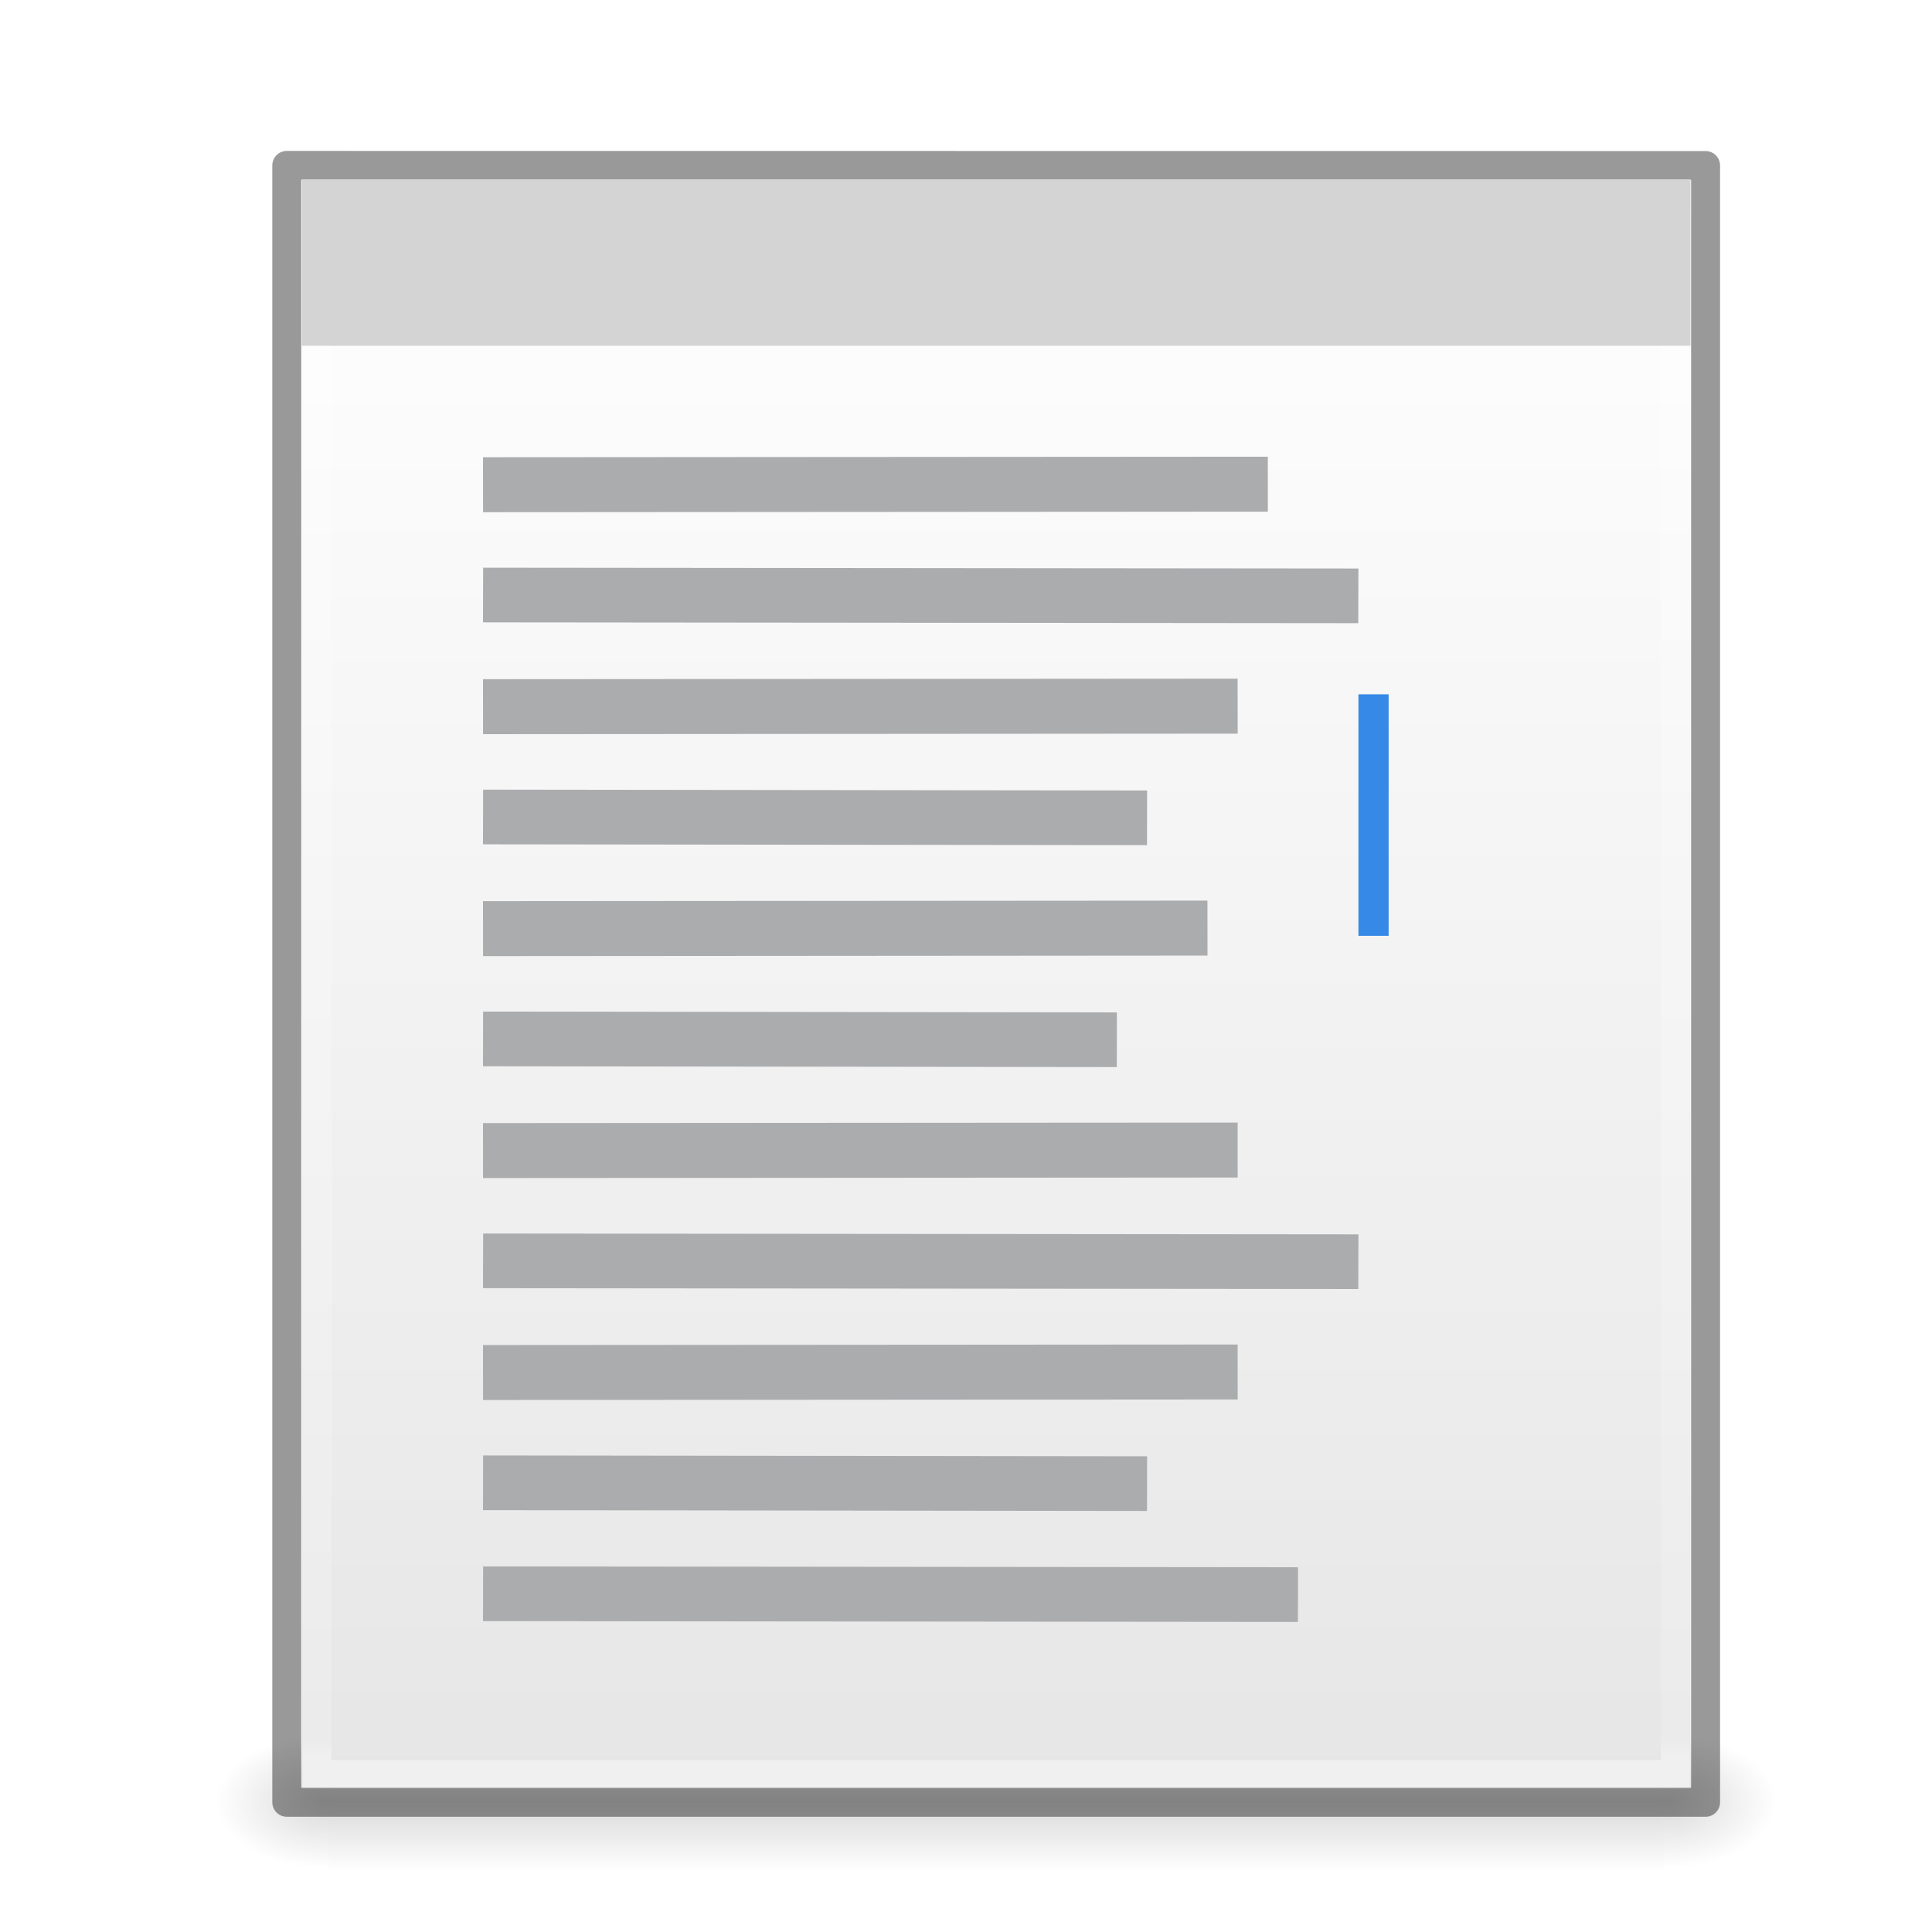
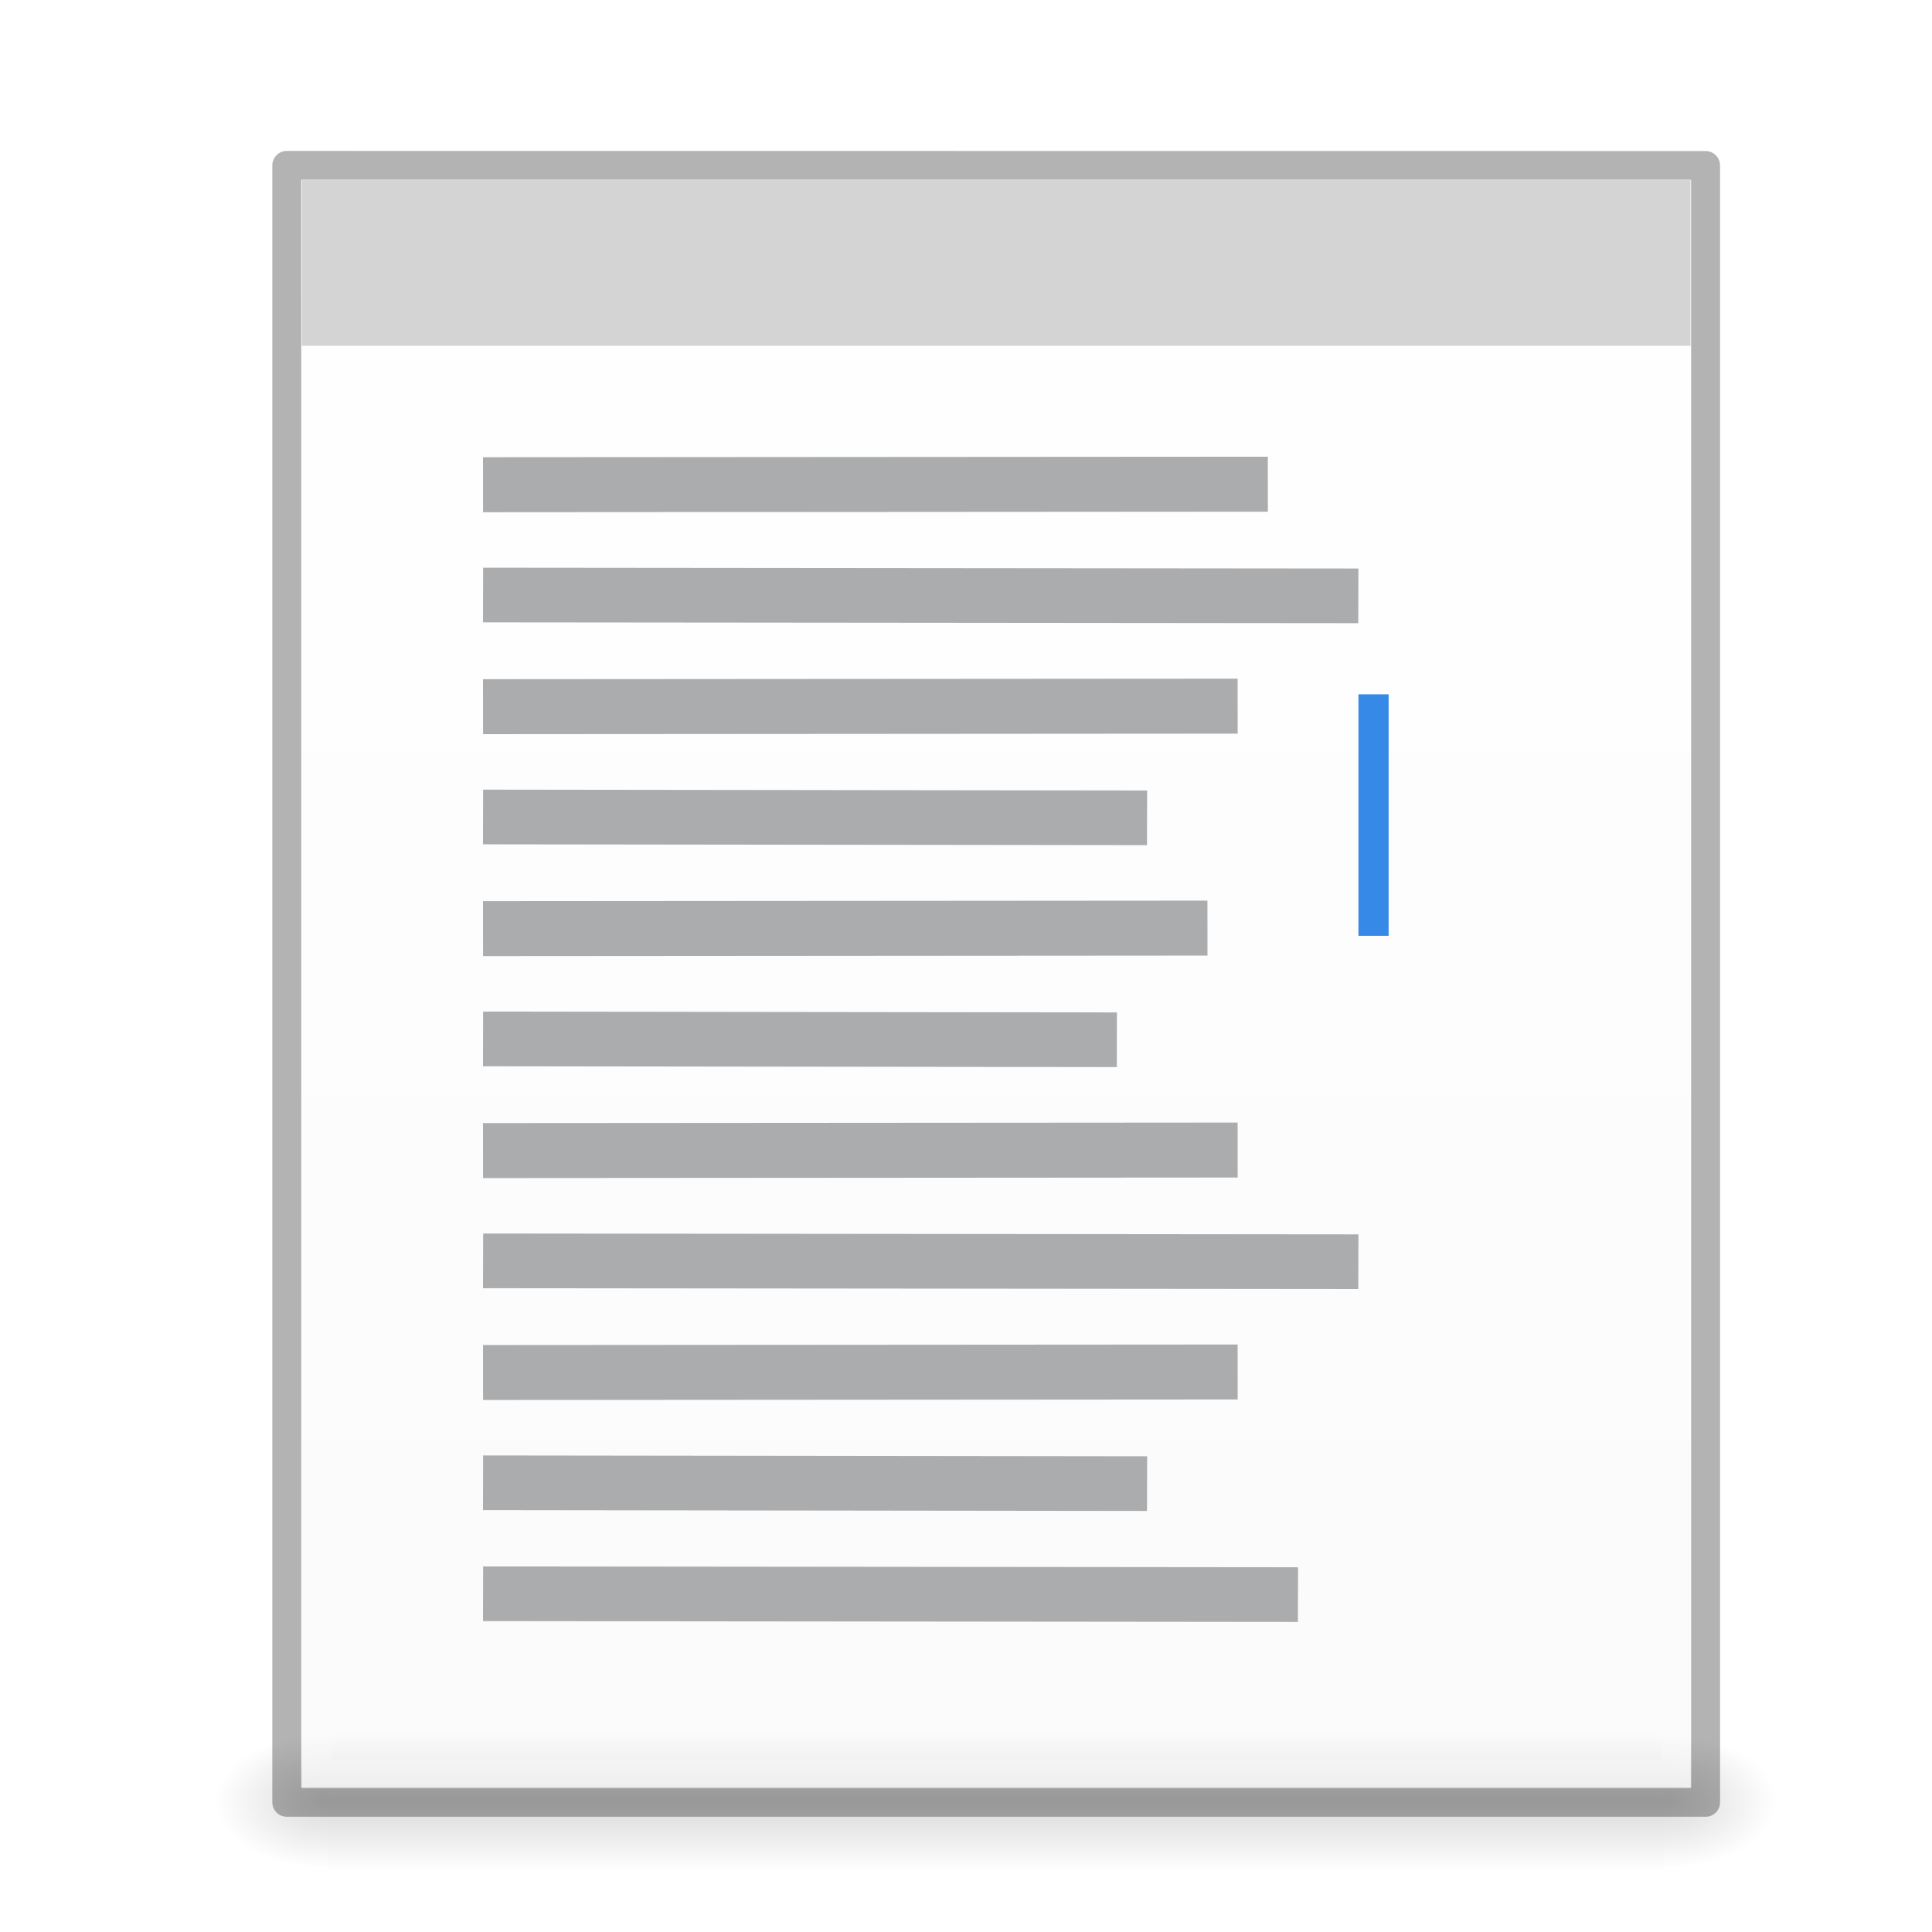
<svg xmlns="http://www.w3.org/2000/svg" xmlns:xlink="http://www.w3.org/1999/xlink" id="svg13986" height="64" width="64" version="1.1">
  <defs id="defs13988">
+     <linearGradient id="linearGradient4274">
+       <stop id="stop4276" style="stop-color:#ffffff;stop-opacity:1" offset="0" />
+       <stop id="stop4278" style="stop-color:#f0f0f0;stop-opacity:1" offset="1" />
+     </linearGradient>
    <linearGradient id="linearGradient4273">
      <stop id="stop4275" style="stop-color:#ffffff;stop-opacity:1" offset="0" />
      <stop id="stop4277" style="stop-color:#e6e6e6;stop-opacity:1" offset="1" />
    </linearGradient>
    <linearGradient id="linearGradient5092">
      <stop offset="0" style="stop-color:#7e8087;stop-opacity:1" id="stop5094" />
      <stop offset="1" style="stop-color:#d4d4d4;stop-opacity:1" id="stop5096" />
    </linearGradient>
    <linearGradient id="linearGradient4242">
      <stop id="stop4244" style="stop-color:#d4aa00;stop-opacity:0.757" offset="0" />
      <stop id="stop4246" style="stop-color:#aa8800;stop-opacity:0.697" offset="1" />
    </linearGradient>
    <linearGradient id="linearGradient4253">
      <stop id="stop4255" style="stop-color:#ffffff;stop-opacity:1" offset="0" />
      <stop id="stop4257" style="stop-color:#ffffff;stop-opacity:0.474" offset="0.185" />
      <stop id="stop4259" style="stop-color:#ffffff;stop-opacity:0.157" offset="0.951" />
      <stop id="stop4261" style="stop-color:#ffffff;stop-opacity:0.392" offset="1" />
    </linearGradient>
    <linearGradient id="linearGradient5739">
      <stop id="stop5741" style="stop-color:#f0f0f0;stop-opacity:1" offset="0" />
      <stop id="stop5745" style="stop-color:#e6e6e6;stop-opacity:1" offset="1" />
    </linearGradient>
    <linearGradient id="linearGradient5391">
      <stop id="stop5393" style="stop-color:#d5d5d5;stop-opacity:1" offset="0" />
      <stop id="stop5395" style="stop-color:#b5b5b5;stop-opacity:0.235" offset="0.063" />
      <stop id="stop5397" style="stop-color:#bcbcbc;stop-opacity:0.412" offset="0.951" />
      <stop id="stop5399" style="stop-color:#797979;stop-opacity:0.392" offset="1" />
    </linearGradient>
    <linearGradient id="linearGradient4431">
      <stop offset="0" style="stop-color:#d4aa00;stop-opacity:1" id="stop4579" />
      <stop offset="1" style="stop-color:#aa8800;stop-opacity:1" id="stop4581" />
    </linearGradient>
    <linearGradient id="linearGradient4583">
      <stop id="stop4433" style="stop-color:#828282;stop-opacity:1" offset="0" />
      <stop id="stop4435" style="stop-color:#cecece;stop-opacity:1" offset="1" />
    </linearGradient>
    <linearGradient id="linearGradient27416-1-2">
      <stop offset="0" style="stop-color:#55c1ec;stop-opacity:1" id="stop27420-2-0" />
      <stop offset="1" style="stop-color:#3689e6;stop-opacity:1" id="stop27422-3-5" />
    </linearGradient>
    <linearGradient id="linearGradient3924-2-2-5-8">
      <stop offset="0" style="stop-color:#ffffff;stop-opacity:1" id="stop3926-9-4-9-6" />
      <stop offset="0.063" style="stop-color:#ffffff;stop-opacity:0.235" id="stop3928-9-8-6-5" />
      <stop offset="0.951" style="stop-color:#ffffff;stop-opacity:0.157" id="stop3930-3-5-1-7" />
      <stop offset="1" style="stop-color:#ffffff;stop-opacity:0.392" id="stop3932-8-0-4-8" />
    </linearGradient>
    <radialGradient gradientTransform="matrix(2.003784,0,0,1.4,27.98813,-17.4)" gradientUnits="userSpaceOnUse" xlink:href="#linearGradient3688-166-749-4-0-3-8" id="radialGradient3337-2-2" fy="43.5" fx="4.993" r="2.5" cy="43.5" cx="4.993" />
    <linearGradient id="linearGradient3688-166-749-4-0-3-8">
      <stop offset="0" style="stop-color:#181818;stop-opacity:1" id="stop2883-4-0-1-8" />
      <stop offset="1" style="stop-color:#181818;stop-opacity:0" id="stop2885-9-2-9-6" />
    </linearGradient>
    <radialGradient gradientTransform="matrix(2.003784,0,0,1.4,-20.01187,-104.4)" gradientUnits="userSpaceOnUse" xlink:href="#linearGradient3688-464-309-9-2-4-2" id="radialGradient3339-1-4" fy="43.5" fx="4.993" r="2.5" cy="43.5" cx="4.993" />
    <linearGradient id="linearGradient3688-464-309-9-2-4-2">
      <stop offset="0" style="stop-color:#181818;stop-opacity:1" id="stop2889-7-9-6-9" />
      <stop offset="1" style="stop-color:#181818;stop-opacity:0" id="stop2891-6-6-1-7" />
    </linearGradient>
    <linearGradient id="linearGradient3702-501-757-8-4-1-1">
      <stop offset="0" style="stop-color:#181818;stop-opacity:0" id="stop2895-8-9-9-1" />
      <stop offset="0.5" style="stop-color:#181818;stop-opacity:1" id="stop2897-7-8-7-7" />
      <stop offset="1" style="stop-color:#181818;stop-opacity:0" id="stop2899-4-5-1-5" />
    </linearGradient>
    <linearGradient gradientUnits="userSpaceOnUse" xlink:href="#linearGradient3702-501-757-8-4-1-1" id="linearGradient13984" y2="39.999" x2="25.058" y1="47.028" x1="25.058" />
    <linearGradient id="linearGradient4632-92-3-0-8-1">
      <stop offset="0" style="stop-color:#fafafa;stop-opacity:1" id="stop4634-68-8-0-2-9" />
      <stop offset="1" style="stop-color:#e1e1e1;stop-opacity:1" id="stop4636-8-21-7-1-4" />
    </linearGradient>
    <linearGradient id="linearGradient4215-8-4-07-7">
      <stop style="stop-color:#e9e9e9;stop-opacity:1;" offset="0" id="stop4217-1-2-1-2" />
      <stop style="stop-color:#ffffff;stop-opacity:1;" offset="1" id="stop4219-3-4-0-96" />
    </linearGradient>
    <linearGradient id="linearGradient4011-9-9-70-61-7">
      <stop id="stop4013-5-4-3-8-3" style="stop-color:#ffffff;stop-opacity:1;" offset="0" />
      <stop offset="0.508" style="stop-color:#ffffff;stop-opacity:0.235;" id="stop4015-1-5-70-9-5" />
      <stop id="stop4017-7-0-13-0-1" style="stop-color:#ffffff;stop-opacity:0.157;" offset="0.835" />
      <stop id="stop4019-1-12-7-0-7" style="stop-color:#ffffff;stop-opacity:0.392;" offset="1" />
    </linearGradient>
    <linearGradient y2="55.053" x2="30.271" y1="10.029" x1="30.271" gradientTransform="matrix(1.111111,0,0,1.25,-3.555556,-7.999999)" gradientUnits="userSpaceOnUse" id="linearGradient3643" xlink:href="#linearGradient27416-1-2" />
    <linearGradient y2="43" x2="24" y1="5" x1="24" gradientTransform="matrix(1.175733,0,0,1.468909,3.406249,-2.423915)" gradientUnits="userSpaceOnUse" id="linearGradient3647" xlink:href="#linearGradient5391" />
    <radialGradient r="27.5" fy="4.342" fx="32" cy="4.342" cx="32" gradientTransform="matrix(0,1.732752,-1.732752,0,31.52342,-52.37697)" gradientUnits="userSpaceOnUse" id="radialGradient3651" xlink:href="#linearGradient4632-92-3-0-8-1" />
    <linearGradient y2="44.341" x2="71.204" y1="6.238" x1="71.204" gradientTransform="matrix(-0.4594594,0,0,0.4594594,74.9585,20.34952)" gradientUnits="userSpaceOnUse" id="linearGradient3659" xlink:href="#linearGradient4011-9-9-70-61-7" />
    <linearGradient y2="8.093" x2="38.977" y1="59.968" x1="38.977" gradientTransform="matrix(-0.3725435,0,0,0.3725435,53.92125,19.33366)" gradientUnits="userSpaceOnUse" id="linearGradient3662" xlink:href="#linearGradient4215-8-4-07-7" />
    <radialGradient cx="62.625" cy="4.625" r="10.625" fx="62.625" fy="4.625" id="radialGradient3384-6-7" xlink:href="#linearGradient23419" gradientUnits="userSpaceOnUse" gradientTransform="matrix(0.3173066,0,0,0.09065887,175.3564,59.95077)" />
    <linearGradient id="linearGradient23419">
      <stop id="stop23421" style="stop-color:#000000;stop-opacity:1" offset="0" />
      <stop id="stop23423" style="stop-color:#000000;stop-opacity:0" offset="1" />
    </linearGradient>
    <radialGradient cx="62.625" cy="4.625" r="10.625" fx="62.625" fy="4.625" id="radialGradient3384-6-7-7" xlink:href="#linearGradient23419" gradientUnits="userSpaceOnUse" gradientTransform="matrix(0.3173066,0,0,0.09065887,175.3564,59.95077)" />
    <radialGradient cx="4.993" cy="43.5" r="2.5" fx="4.993" fy="43.5" id="radialGradient3013" xlink:href="#linearGradient3688-166-749-4-0-3-8" gradientUnits="userSpaceOnUse" gradientTransform="matrix(2.003784,0,0,1.4,27.98813,-17.4)" />
    <radialGradient cx="4.993" cy="43.5" r="2.5" fx="4.993" fy="43.5" id="radialGradient3015" xlink:href="#linearGradient3688-166-749-4-0-3-8" gradientUnits="userSpaceOnUse" gradientTransform="matrix(2.003784,0,0,1.4,-20.01187,-104.4)" />
    <linearGradient x1="25.058" y1="47.028" x2="25.058" y2="39.999" id="linearGradient4387" xlink:href="#linearGradient3702-501-757-8-4-1-1" gradientUnits="userSpaceOnUse" />
    <linearGradient xlink:href="#linearGradient4011-9-9-70-61-7" id="linearGradient3590" gradientUnits="userSpaceOnUse" gradientTransform="matrix(-0.2972972,0,0,0.2972972,52.32618,17.46136)" x1="71.204" y1="6.238" x2="71.204" y2="44.341" />
    <linearGradient xlink:href="#linearGradient4215-8-4-07-7" id="linearGradient3593" gradientUnits="userSpaceOnUse" gradientTransform="matrix(-0.254902,0,0,0.254902,39.15686,16.33333)" x1="38.977" y1="59.968" x2="38.977" y2="8.093" />
    <linearGradient xlink:href="#linearGradient23419" id="linearGradient3847" gradientUnits="userSpaceOnUse" gradientTransform="matrix(0.8074983,0,0,0.833744,106.8767,-0.0698511)" x1="-95.838" y1="54.2" x2="-95.838" y2="5.176" />
    <linearGradient xlink:href="#linearGradient3924-2-2-5-8" id="linearGradient3850" gradientUnits="userSpaceOnUse" gradientTransform="translate(4e-6,1.000006)" x1="24" y1="5" x2="24" y2="43" />
    <linearGradient xlink:href="#linearGradient27416-1-2" id="linearGradient3853" gradientUnits="userSpaceOnUse" gradientTransform="matrix(0.7878787,0,0,0.8863636,-1.212111,-3.363642)" x1="30.271" y1="10.029" x2="30.271" y2="55.053" />
    <radialGradient xlink:href="#linearGradient4632-92-3-0-8-1" id="radialGradient3857" gradientUnits="userSpaceOnUse" gradientTransform="matrix(0,1.625792,-1.625792,0,31.05905,-46.13457)" cx="32" cy="4.342" fx="32" fy="4.342" r="27.5" />
    <radialGradient cx="4.993" cy="43.5" r="2.5" fx="4.993" fy="43.5" id="radialGradient3337-2-2-2" xlink:href="#linearGradient3688-166-749-4-0-3-8" gradientUnits="userSpaceOnUse" gradientTransform="matrix(2.003784,0,0,1.4,27.98813,-17.4)" />
    <radialGradient cx="4.993" cy="43.5" r="2.5" fx="4.993" fy="43.5" id="radialGradient3339-1-4-8" xlink:href="#linearGradient3688-166-749-4-0-3-8" gradientUnits="userSpaceOnUse" gradientTransform="matrix(2.003784,0,0,1.4,-20.01187,-104.4)" />
    <linearGradient x1="25.058" y1="47.028" x2="25.058" y2="39.999" id="linearGradient4512" xlink:href="#linearGradient3702-501-757-8-4-1-1" gradientUnits="userSpaceOnUse" />
    <linearGradient xlink:href="#linearGradient27416-1-2" id="linearGradient4514" gradientUnits="userSpaceOnUse" gradientTransform="matrix(1.111111,0,0,1.25,-3.555556,-7.999999)" x1="30.271" y1="10.029" x2="30.271" y2="55.053" />
    <linearGradient xlink:href="#linearGradient3924-2-2-5-8" id="linearGradient4516" gradientUnits="userSpaceOnUse" gradientTransform="matrix(1.432432,0,0,1.436283,-2.378381,-2.470778)" x1="24" y1="5" x2="24" y2="43" />
    <radialGradient xlink:href="#linearGradient4632-92-3-0-8-1" id="radialGradient3651-7" gradientUnits="userSpaceOnUse" gradientTransform="matrix(1.0056172e-8,2.310336,-2.310336,1.0056172e-8,42.03128,-69.08596)" cx="32" cy="4.342" fx="32" fy="4.342" r="27.5" />
    <linearGradient xlink:href="#linearGradient4011-9-9-70-61-7" id="linearGradient4519" gradientUnits="userSpaceOnUse" gradientTransform="matrix(-0.4594594,0,0,0.4594594,74.9585,20.34952)" x1="71.204" y1="6.238" x2="71.204" y2="44.341" />
    <linearGradient xlink:href="#linearGradient4215-8-4-07-7" id="linearGradient4521" gradientUnits="userSpaceOnUse" gradientTransform="matrix(-0.3725435,0,0,0.3725435,53.92125,19.33366)" x1="38.977" y1="59.968" x2="38.977" y2="8.093" />
    <radialGradient gradientTransform="matrix(0.3173066,0,0,0.09065887,175.3564,59.95077)" gradientUnits="userSpaceOnUse" xlink:href="#linearGradient23419" id="radialGradient3384-6-7-3" fy="4.625" fx="62.625" r="10.625" cy="4.625" cx="62.625" />
    <radialGradient gradientTransform="matrix(0.3173066,0,0,0.09065887,175.3564,59.95077)" gradientUnits="userSpaceOnUse" xlink:href="#linearGradient23419" id="radialGradient3384-6-7-7-2" fy="4.625" fx="62.625" r="10.625" cy="4.625" cx="62.625" />
    <radialGradient gradientTransform="matrix(2.003784,0,0,1.4,27.98813,-17.4)" gradientUnits="userSpaceOnUse" xlink:href="#linearGradient3688-166-749-4-0-3-8" id="radialGradient3337-2-2-6" fy="43.5" fx="4.993" r="2.5" cy="43.5" cx="4.993" />
    <radialGradient gradientTransform="matrix(2.003784,0,0,1.4,-20.01187,-104.4)" gradientUnits="userSpaceOnUse" xlink:href="#linearGradient3688-166-749-4-0-3-8" id="radialGradient3339-1-4-3" fy="43.5" fx="4.993" r="2.5" cy="43.5" cx="4.993" />
    <linearGradient gradientTransform="matrix(1.084352,0,0,1.102599,80.55086,1.194058)" gradientUnits="userSpaceOnUse" xlink:href="#linearGradient5092" id="linearGradient3048" y2="2.906" x2="-51.786" y1="50.786" x1="-51.786" />
    <linearGradient gradientTransform="matrix(1.216216,0,0,1.415807,3.810818,-1.388511)" gradientUnits="userSpaceOnUse" xlink:href="#linearGradient3977-4" id="linearGradient3051" y2="42.1" x2="24" y1="5.864" x1="24" />
    <linearGradient id="linearGradient3977-4">
      <stop offset="0" style="stop-color:#ffffff;stop-opacity:1" id="stop3979-7" />
      <stop offset="0.012" style="stop-color:#ffffff;stop-opacity:0.235" id="stop3981-6" />
      <stop offset="0.988" style="stop-color:#ffffff;stop-opacity:0.157" id="stop3983-5" />
      <stop offset="1" style="stop-color:#ffffff;stop-opacity:0.392" id="stop3985-6" />
    </linearGradient>
    <linearGradient gradientTransform="matrix(1.314283,0,0,1.260239,0.457214,-1.179321)" gradientUnits="userSpaceOnUse" xlink:href="#linearGradient3600-9" id="linearGradient3054" y2="47.013" x2="25.132" y1="0.985" x1="25.132" />
    <linearGradient id="linearGradient3600-9">
      <stop offset="0" style="stop-color:#f4f4f4;stop-opacity:1" id="stop3602-3" />
      <stop offset="1" style="stop-color:#dbdbdb;stop-opacity:1" id="stop3604-7" />
    </linearGradient>
    <radialGradient gradientTransform="matrix(0.03132633,0,0,0.01892129,36.22086,50.46742)" gradientUnits="userSpaceOnUse" xlink:href="#linearGradient23419" id="radialGradient3057" fy="486.648" fx="605.714" r="117.143" cy="486.648" cx="605.714" />
    <radialGradient gradientTransform="matrix(-0.03132632,0,0,0.01892129,29.77914,50.46742)" gradientUnits="userSpaceOnUse" xlink:href="#linearGradient23419" id="radialGradient3060" fy="486.648" fx="605.714" r="117.143" cy="486.648" cx="605.714" />
    <linearGradient gradientTransform="matrix(0.09153846,0,0,0.01892129,-0.084616,50.46742)" gradientUnits="userSpaceOnUse" xlink:href="#linearGradient5048" id="linearGradient3128" y2="609.505" x2="302.857" y1="366.648" x1="302.857" />
    <linearGradient id="linearGradient5048">
      <stop offset="0" style="stop-color:#000000;stop-opacity:0" id="stop5050" />
      <stop offset="0.5" style="stop-color:#000000;stop-opacity:1" id="stop5056" />
      <stop offset="1" style="stop-color:#000000;stop-opacity:0" id="stop5052" />
    </linearGradient>
-     <linearGradient xlink:href="#linearGradient4273" id="linearGradient4271" x1="33" y1="2" x2="33" y2="60" gradientUnits="userSpaceOnUse" gradientTransform="matrix(1,0,0,0.9190343,1,4.100837)" />
+     <linearGradient xlink:href="#linearGradient4274" id="linearGradient4271" x1="34" y1="4" x2="34" y2="61" gradientUnits="userSpaceOnUse" />
  </defs>
  <g id="layer4-0" transform="matrix(0.9047486,0,0,0.9047486,-570.515,-675.5605)" />
  <g id="layer4-0-7" transform="matrix(0.9047486,0,0,0.9047486,-570.515,-668.3225)" />
  <g id="layer1-3" transform="matrix(0.9047486,0,0,0.9047486,-73.80799,0.496663)" />
  <rect width="44.2" height="4.595" x="10.9" y="57.405" id="rect2879" style="display:inline;overflow:visible;visibility:visible;opacity:0.15;fill:url(#linearGradient3128);fill-opacity:1;fill-rule:nonzero;stroke:none;stroke-width:1;marker:none" />
  <path d="m 10.9,57.405 c 0,0 0,4.595 0,4.595 C 9.287,62.009 7,60.97 7,59.702 7,58.434 8.8,57.405 10.9,57.405 Z" id="path2881" style="display:inline;overflow:visible;visibility:visible;opacity:0.15;fill:url(#radialGradient3060);fill-opacity:1;fill-rule:nonzero;stroke:none;stroke-width:1;marker:none" />
  <path d="m 55.1,57.405 c 0,0 0,4.595 0,4.595 C 56.713,62.009 59,60.97 59,59.702 59,58.434 57.2,57.405 55.1,57.405 Z" id="path2883" style="display:inline;overflow:visible;visibility:visible;opacity:0.15;fill:url(#radialGradient3057);fill-opacity:1;fill-rule:nonzero;stroke:none;stroke-width:1;marker:none" />
-   <path d="m 10,5.939 c 10.541,0 46,0.004 46,0.004 L 56,59.243 c 0,0 -30.667,0 -46,0 0,-17.768 0,-35.536 0,-53.304 z" id="path4160-6" style="display:inline;fill:url(#linearGradient4271);fill-opacity:1;stroke:none" />
  <path d="m 55.5,58.783 -45,0 0,-52.385 45,0 z" id="rect6741-1-8" style="fill:none;stroke:url(#linearGradient3051);stroke-width:0.959;stroke-linecap:round;stroke-linejoin:miter;stroke-miterlimit:4;stroke-dasharray:none;stroke-dashoffset:0;stroke-opacity:1" />
-   <path d="m 9.5,5.479 c 10.77,0 47,0.004 47,0.004 l 4.9e-5,54.22 c 0,0 -31.333,0 -47,0 0,-18.074 0,-36.149 0,-54.223 z" id="path4160-6-1" style="display:inline;fill:none;stroke:#000000;stroke-width:0.959;stroke-linecap:butt;stroke-linejoin:round;stroke-miterlimit:4;stroke-dasharray:none;stroke-dashoffset:0;stroke-opacity:1;opacity:0.4" />
+   <path d="m 9.5,5.479 c 10.77,0 47,0.004 47,0.004 l 4.9e-5,54.22 c 0,0 -31.333,0 -47,0 0,-18.074 0,-36.149 0,-54.223 z" id="path4160-6-1" style="display:inline;fill:url(#linearGradient4271);stroke:#000000;stroke-width:0.959;stroke-linecap:butt;stroke-linejoin:round;stroke-miterlimit:4;stroke-dasharray:none;stroke-dashoffset:0;stroke-opacity:1;opacity:0.3;fill-opacity:1" />
  <rect style="opacity:1;fill:#3689e6;fill-opacity:1;stroke:none;stroke-width:1.224;stroke-opacity:0.392" id="rect4271" width="1" height="8" x="45" y="23" />
  <rect style="opacity:1;fill:#abacae;fill-opacity:1;fill-rule:nonzero;stroke:none;stroke-width:0.994;stroke-opacity:0.346" id="rect5722-367" width="25.998" height="1.821" x="15.984" y="15.157" ry="0" transform="matrix(0.9999998,-6.6938684e-4,0.00105646,0.9999994,0,0)" />
  <rect style="opacity:1;fill:#abacae;fill-opacity:1;fill-rule:nonzero;stroke:none;stroke-width:0.973;stroke-opacity:0.346" id="rect5722-4-53" width="28.995" height="1.811" x="16.056" y="18.79" ry="0" transform="matrix(0.9999995,9.4927985e-4,-0.0027393,0.9999963,0,0)" />
  <rect style="opacity:1;fill:#abacae;fill-opacity:1;fill-rule:nonzero;stroke:none;stroke-width:0.985;stroke-opacity:0.346" id="rect5722-3-56" width="24.998" height="1.821" x="15.977" y="22.51" ry="0" transform="matrix(0.9999998,-6.9616445e-4,0.00101583,0.9999995,0,0)" />
  <rect style="opacity:1;fill:#abacae;fill-opacity:1;fill-rule:nonzero;stroke:none;stroke-width:1.038;stroke-opacity:0.346" id="rect5722-4-6-2" width="21.996" height="1.811" x="16.058" y="26.138" ry="0" transform="matrix(0.9999992,0.00125133,-0.0020781,0.9999978,0,0)" />
  <rect style="opacity:1;fill:#abacae;fill-opacity:1;fill-rule:nonzero;stroke:none;stroke-width:0.99;stroke-opacity:0.346" id="rect5722-7-9" width="23.998" height="1.821" x="15.971" y="29.863" ry="0" transform="matrix(0.9999997,-7.2517116e-4,9.7519314e-4,0.9999995,0,0)" />
  <rect style="opacity:1;fill:#abacae;fill-opacity:1;fill-rule:nonzero;stroke:none;stroke-width:0.999;stroke-opacity:0.346" id="rect5722-4-5-1" width="20.996" height="1.811" x="16.07" y="33.489" ry="0" transform="matrix(0.9999991,0.00131093,-0.00198364,0.999998,0,0)" />
  <rect style="opacity:1;fill:#abacae;fill-opacity:1;fill-rule:nonzero;stroke:none;stroke-width:0.993;stroke-opacity:0.346" id="rect5722-36" width="24.998" height="1.821" x="15.962" y="37.215" ry="0" transform="matrix(0.9999998,-6.9616221e-4,0.00101583,0.9999995,0,0)" />
  <rect style="opacity:1;fill:#abacae;fill-opacity:1;fill-rule:nonzero;stroke:none;stroke-width:0.972;stroke-opacity:0.346" id="rect5722-4-7" width="28.995" height="1.811" x="16.117" y="40.847" ry="0" transform="matrix(0.9999995,9.4927985e-4,-0.00273931,0.9999963,0,0)" />
  <rect style="opacity:1;fill:#abacae;fill-opacity:1;fill-rule:nonzero;stroke:none;stroke-width:0.986;stroke-opacity:0.346" id="rect5722-3-5" width="24.998" height="1.821" x="15.955" y="44.567" ry="0" transform="matrix(0.9999998,-6.9616438e-4,0.00101583,0.9999995,0,0)" />
  <rect style="opacity:1;fill:#abacae;fill-opacity:1;fill-rule:nonzero;stroke:none;stroke-width:1.037;stroke-opacity:0.346" id="rect5722-4-6-3" width="21.996" height="1.811" x="16.104" y="48.194" ry="0" transform="matrix(0.9999992,0.00125133,-0.00207809,0.9999978,0,0)" />
  <rect style="opacity:1;fill:#abacae;fill-opacity:1;fill-rule:nonzero;stroke:none;stroke-width:0.938;stroke-opacity:0.346" id="rect5722-4-53-0" width="26.995" height="1.811" x="16.137" y="51.874" ry="0" transform="matrix(0.9999995,0.0010196,-0.00255038,0.9999967,0,0)" />
  <rect style="fill:#d4d4d4;fill-opacity:1;stroke:none;stroke-opacity:1" id="rect4264" width="46" height="5.514" x="10" y="5.939" />
</svg>
